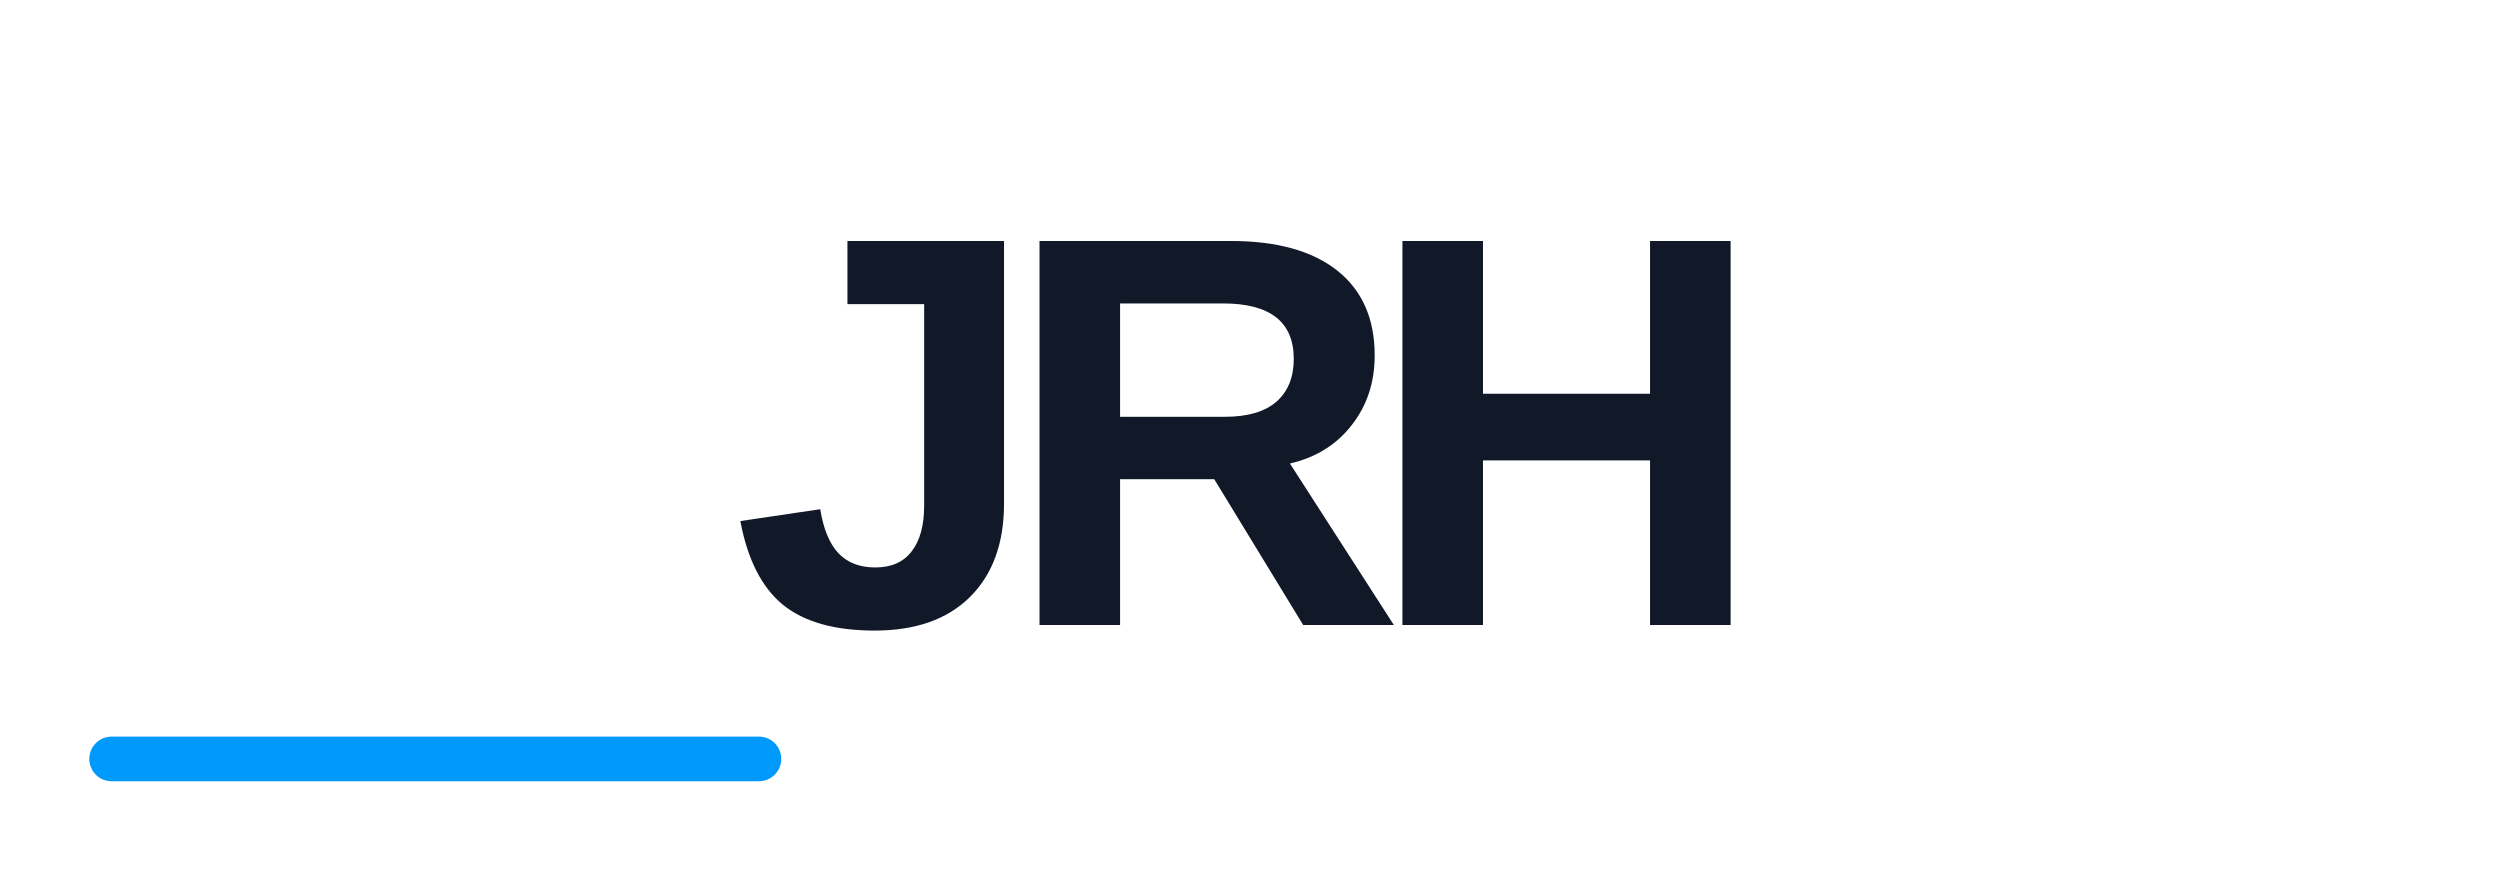
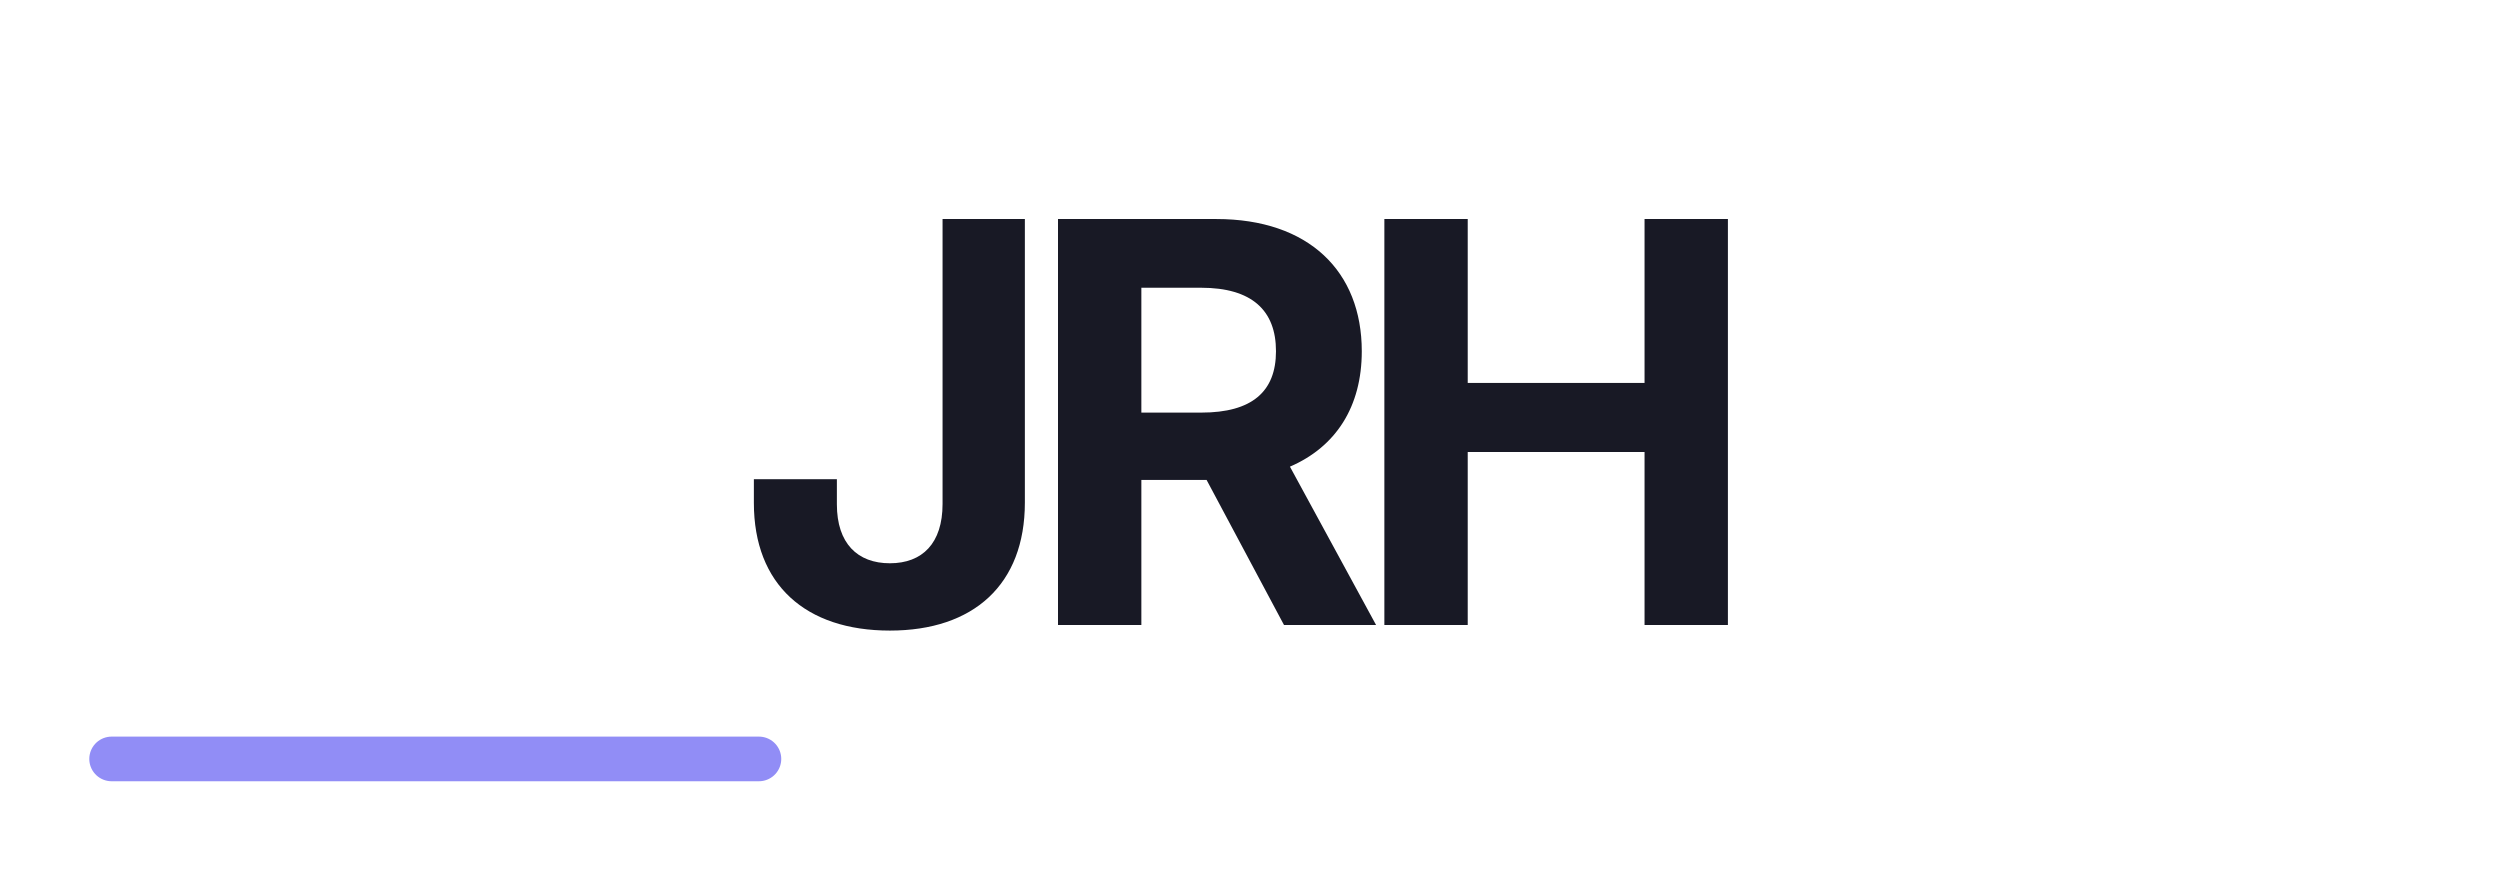
<svg xmlns="http://www.w3.org/2000/svg" viewBox="0 0 112 40" role="img" aria-labelledby="title desc">
-   <text x="56" y="28" text-anchor="middle" font-family="Arial, Helvetica, sans-serif" font-size="25" font-weight="700" letter-spacing="-1.8" fill="#111827">JRH</text>
-   <path d="M5 34H34" stroke="#009afc" stroke-width="2" stroke-linecap="round" />
+   <text x="56" y="28" text-anchor="middle" font-family="Inter, Arial, Helvetica, sans-serif" font-size="25" font-weight="700" letter-spacing="-1.8" fill="#181925">JRH</text>
+   <path d="M5 34H34" stroke="#918df6" stroke-width="2" stroke-linecap="round" />
</svg>
